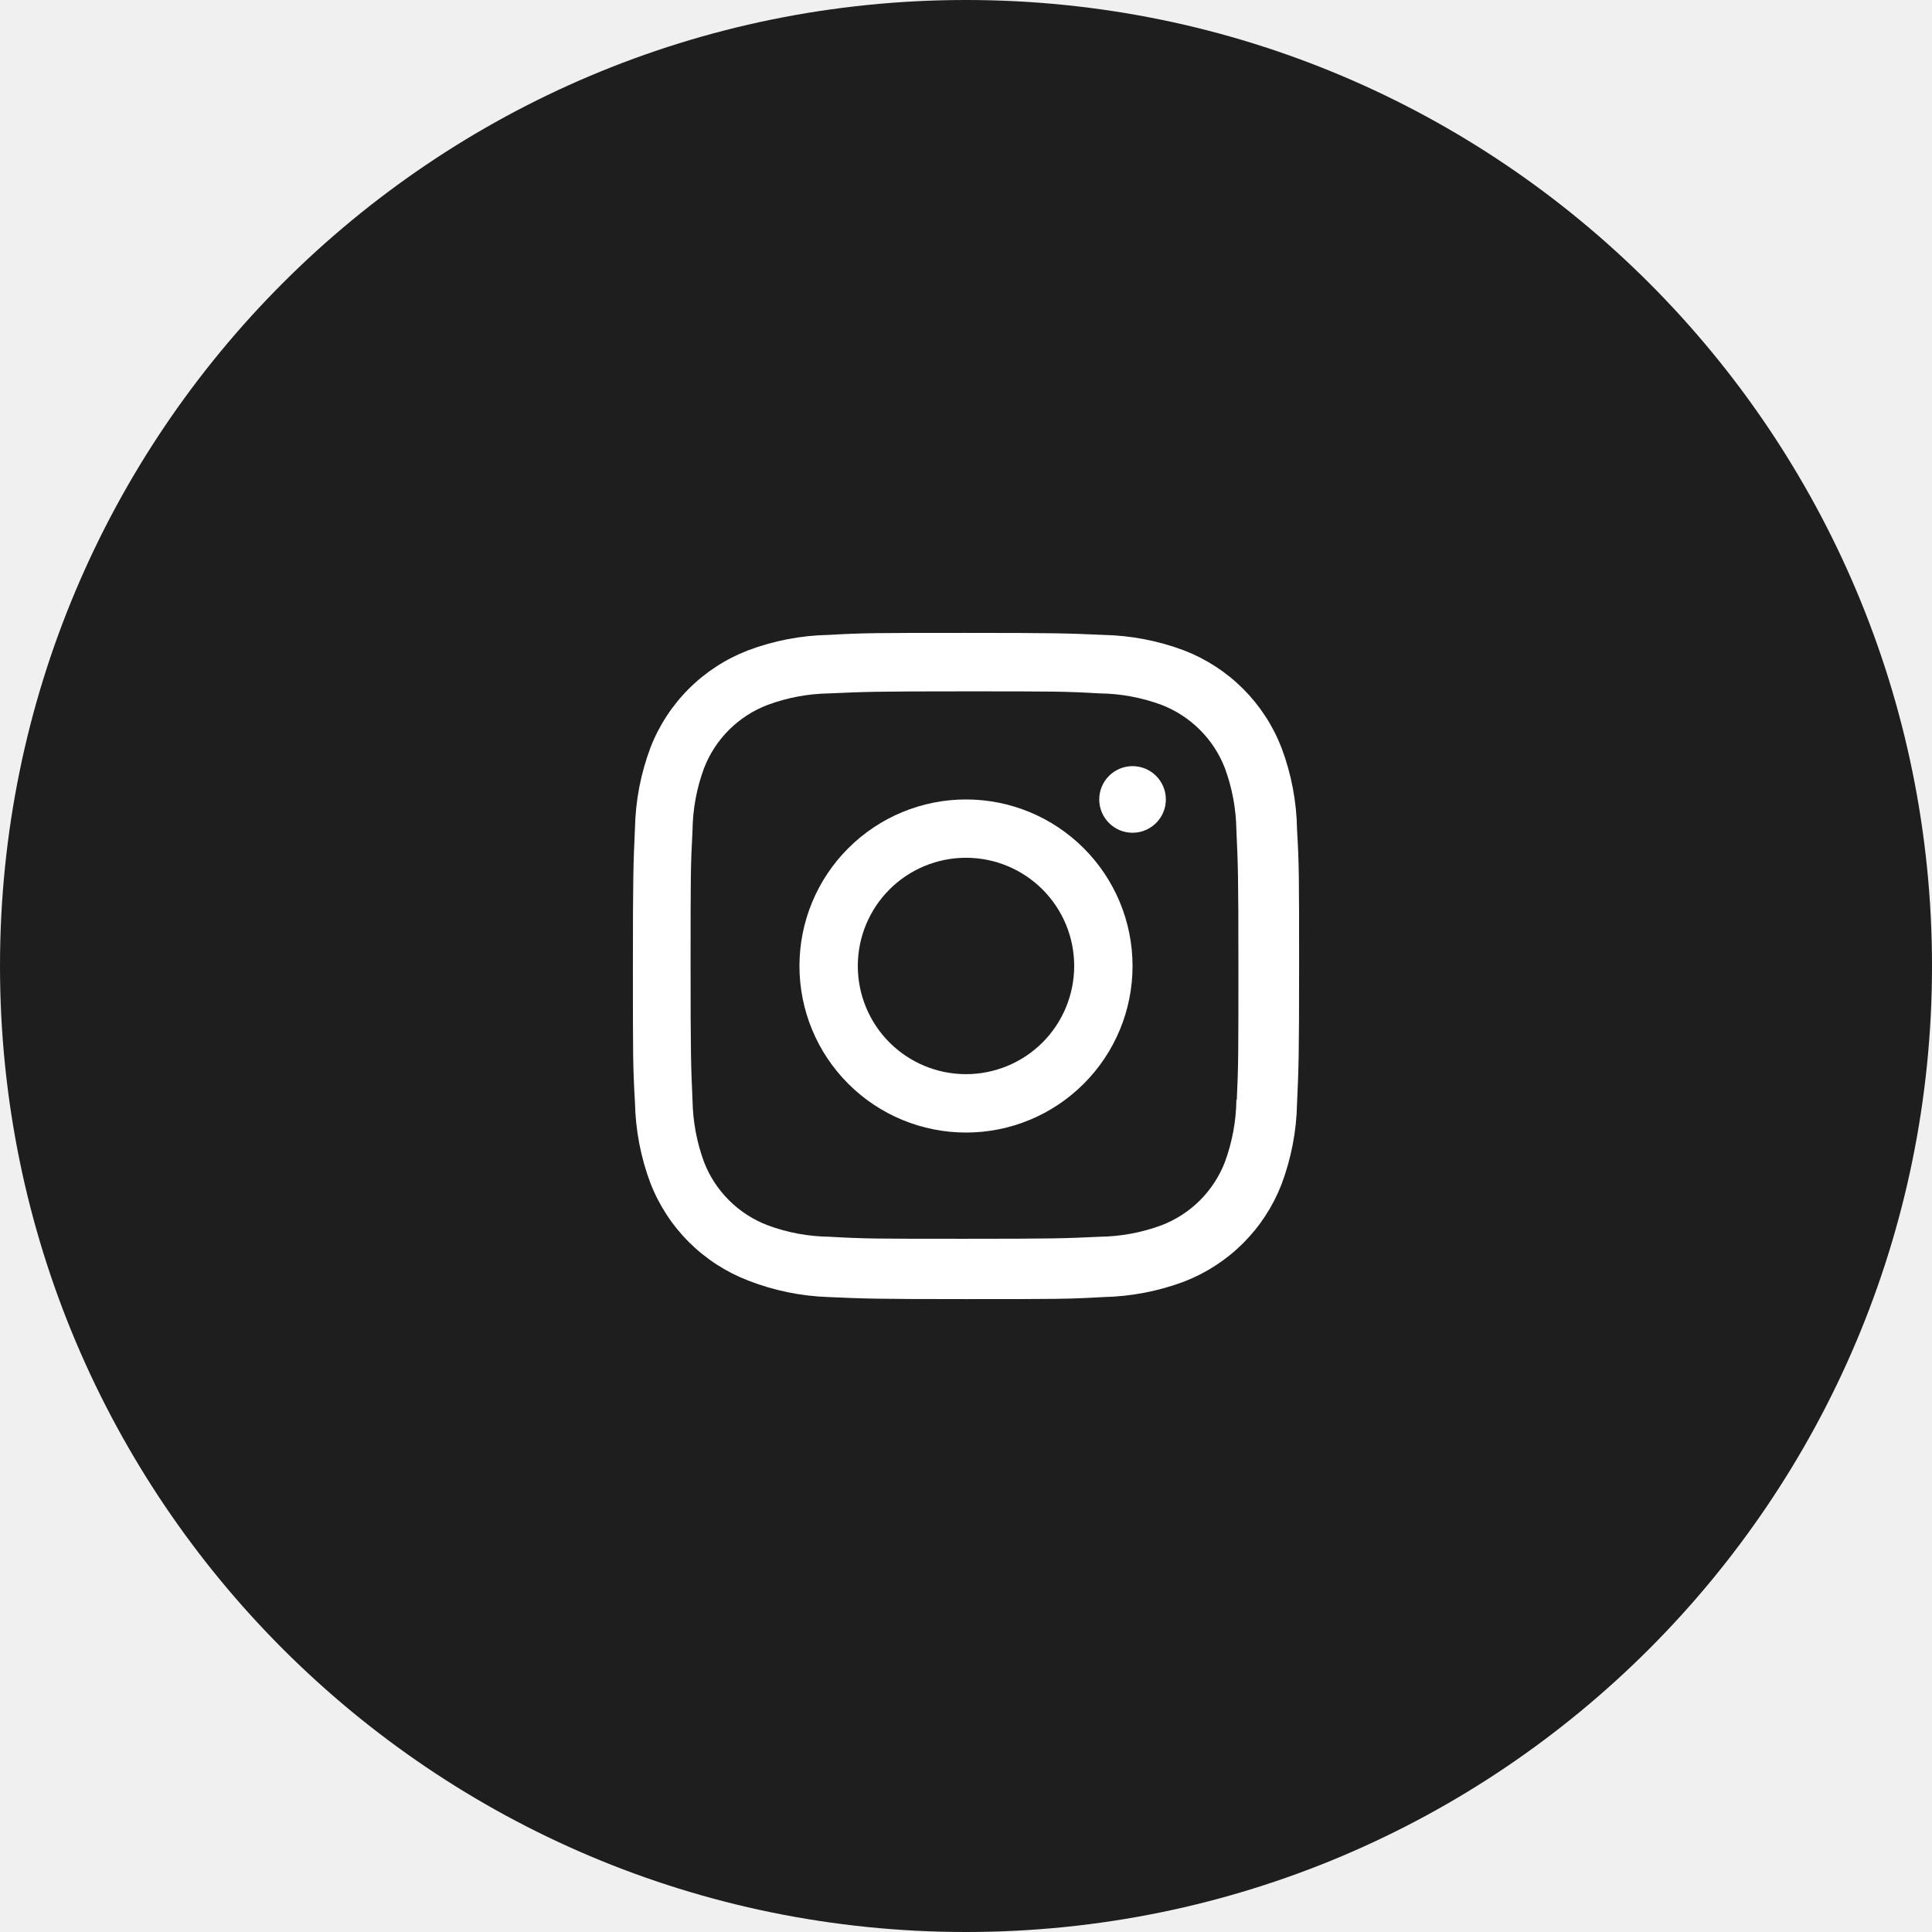
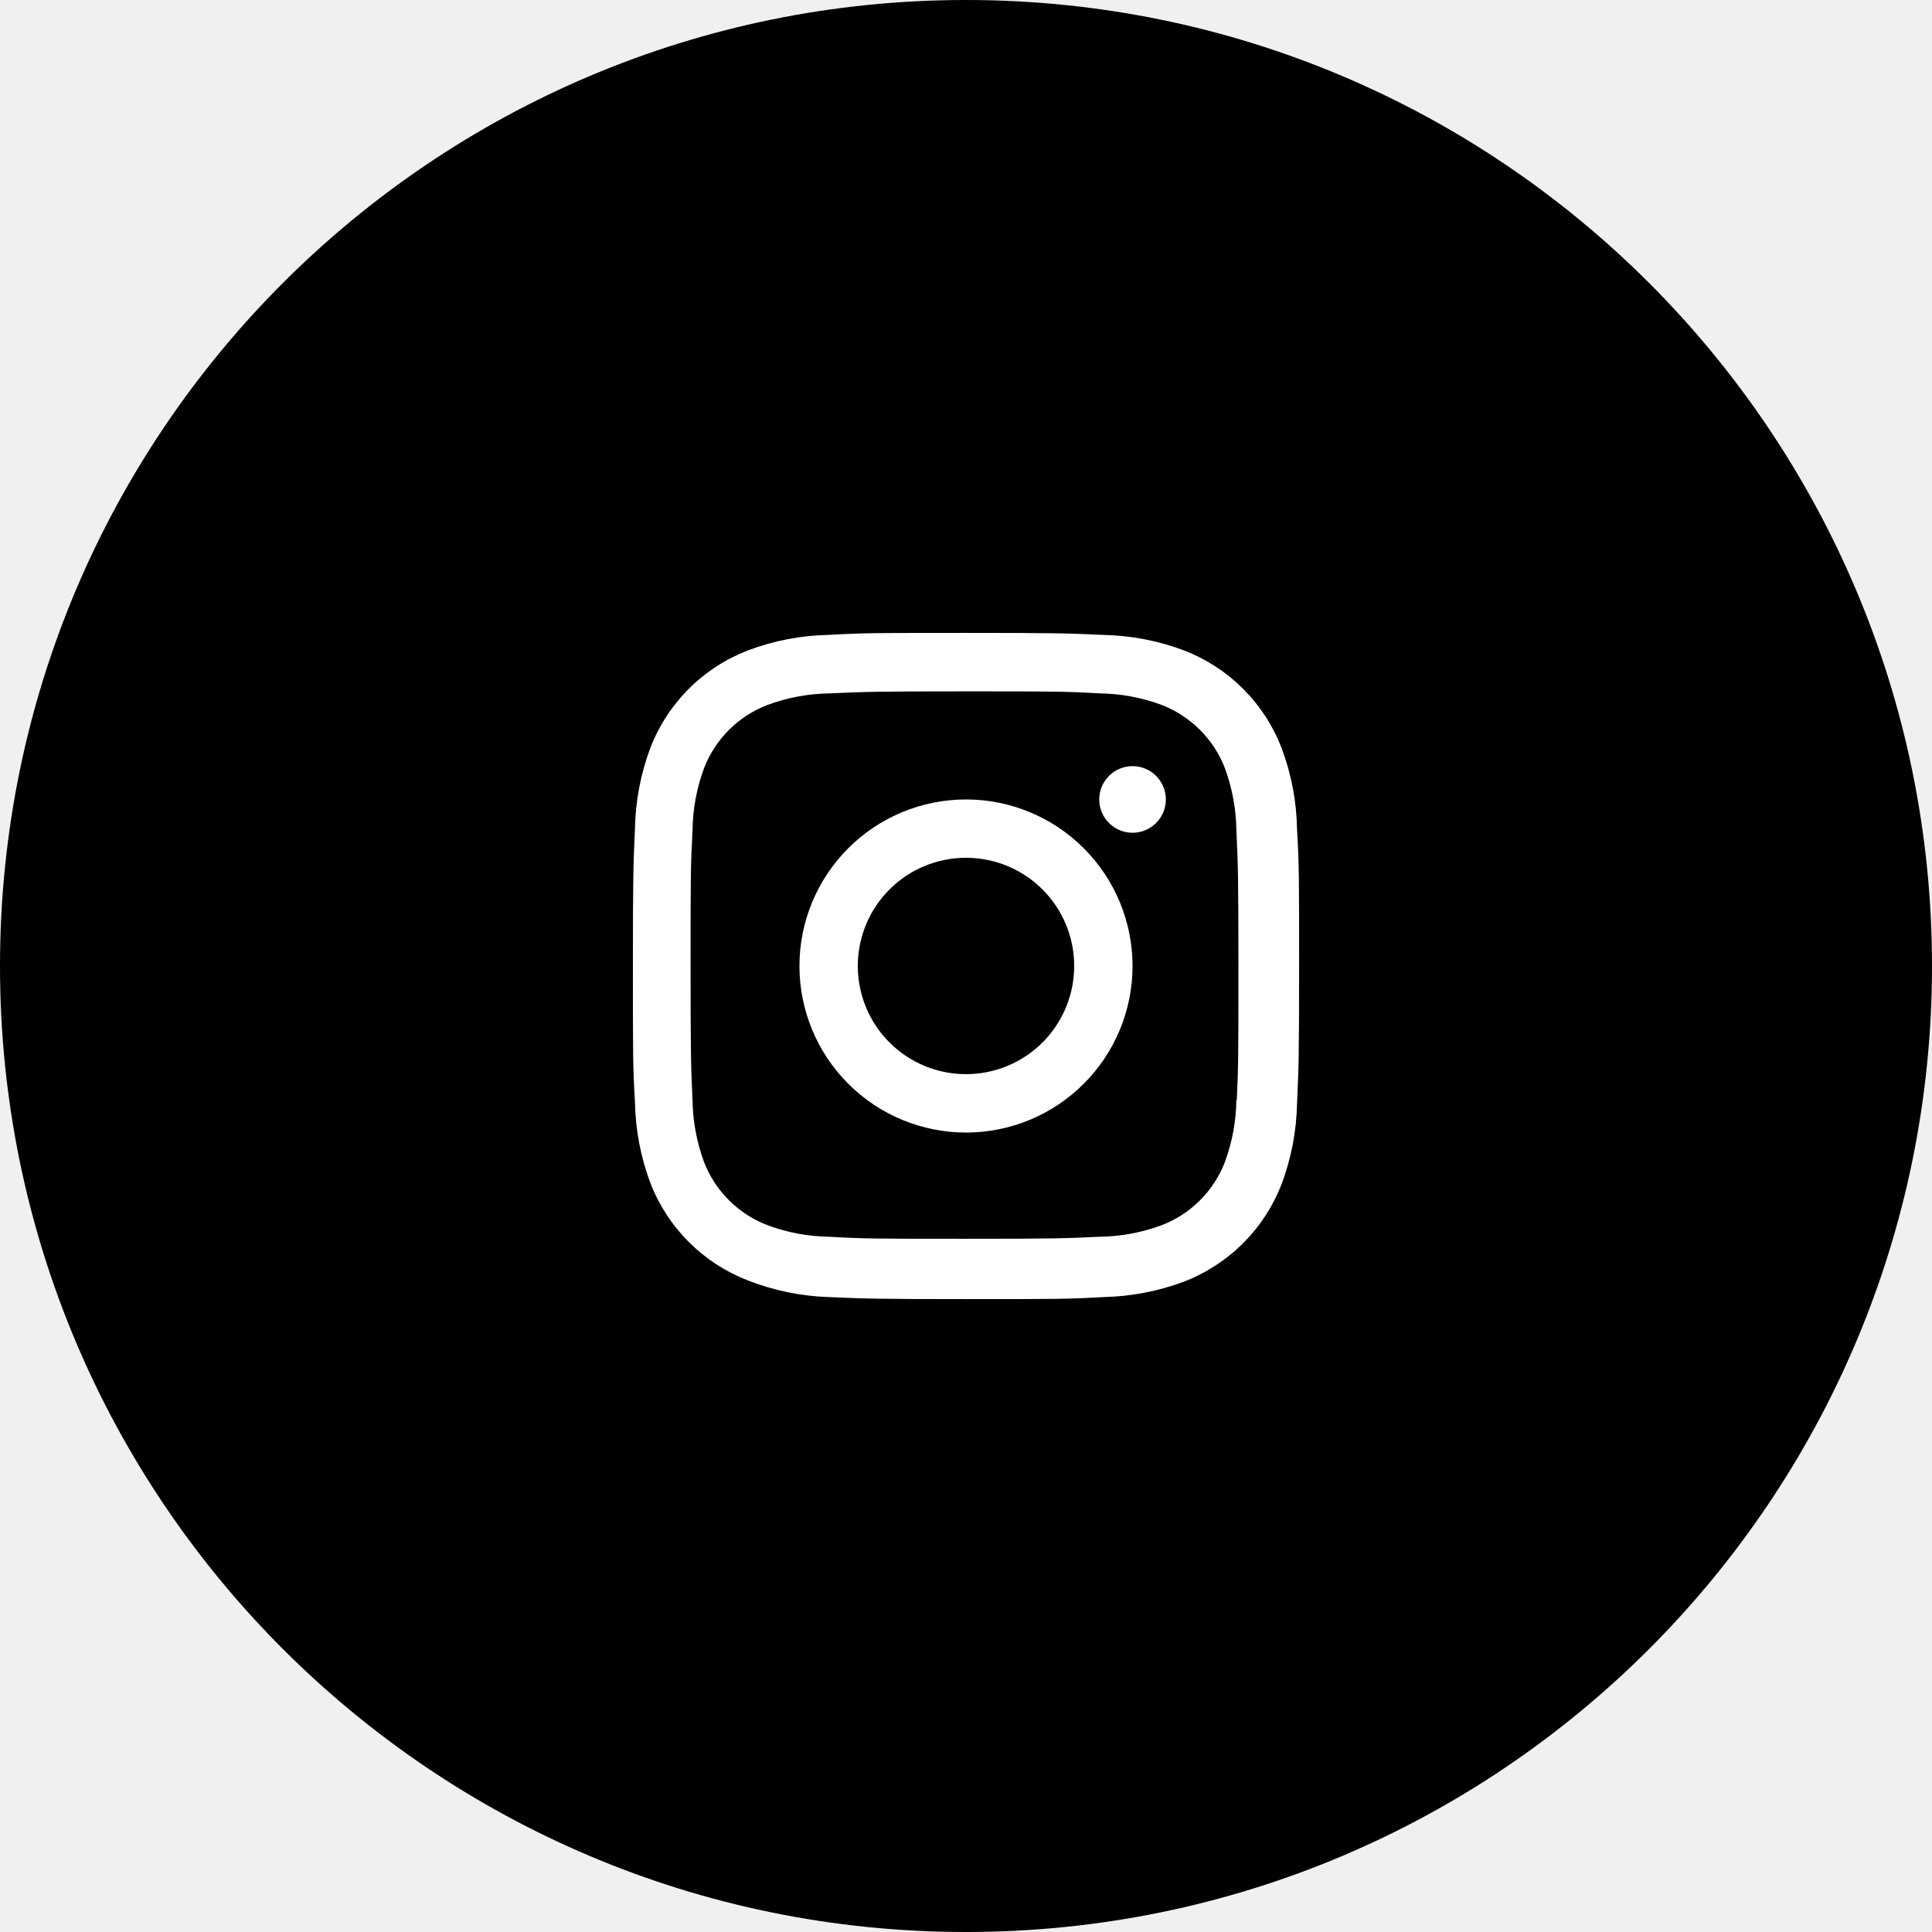
<svg xmlns="http://www.w3.org/2000/svg" viewBox="0 0 58 58" fill="none">
-   <circle cx="29" cy="29" r="29" fill="#1F1E1E" />
+   <circle cx="29" cy="29" r="29" fill="currentColor" />
  <path d="M29 24C27.674 24 26.402 24.527 25.465 25.465C24.527 26.402 24 27.674 24 29C24 30.326 24.527 31.598 25.465 32.535C26.402 33.473 27.674 34 29 34C30.326 34 31.598 33.473 32.535 32.535C33.473 31.598 34 30.326 34 29C34 27.674 33.473 26.402 32.535 25.465C31.598 24.527 30.326 24 29 24ZM29 32.247C28.139 32.247 27.312 31.905 26.703 31.296C26.094 30.687 25.752 29.86 25.752 28.999C25.752 28.137 26.094 27.311 26.703 26.702C27.312 26.093 28.139 25.751 29 25.751C29.861 25.751 30.688 26.093 31.297 26.702C31.906 27.311 32.248 28.137 32.248 28.999C32.248 29.86 31.906 30.687 31.297 31.296C30.688 31.905 29.861 32.247 29 32.247Z" fill="white" />
  <path d="M34 25C34.552 25 35 24.552 35 24C35 23.448 34.552 23 34 23C33.448 23 33 23.448 33 24C33 24.552 33.448 25 34 25Z" fill="white" />
  <path d="M38.47 22.444C38.213 21.781 37.82 21.179 37.317 20.677C36.813 20.174 36.21 19.782 35.546 19.526C34.769 19.234 33.948 19.077 33.118 19.06C32.049 19.013 31.71 19 28.998 19C26.286 19 25.938 19 24.877 19.06C24.048 19.076 23.228 19.233 22.452 19.526C21.788 19.782 21.184 20.174 20.681 20.676C20.177 21.179 19.784 21.781 19.527 22.444C19.236 23.22 19.078 24.04 19.062 24.868C19.014 25.935 19 26.273 19 28.982C19 31.69 19 32.035 19.062 33.096C19.079 33.926 19.235 34.744 19.527 35.521C19.785 36.184 20.178 36.786 20.682 37.289C21.186 37.791 21.789 38.183 22.453 38.44C23.227 38.743 24.048 38.912 24.88 38.939C25.949 38.986 26.288 39 29 39C31.712 39 32.06 39 33.12 38.939C33.95 38.922 34.771 38.765 35.548 38.474C36.212 38.217 36.815 37.825 37.319 37.322C37.822 36.819 38.215 36.218 38.472 35.555C38.764 34.778 38.921 33.96 38.938 33.131C38.986 32.064 39 31.726 39 29.017C39 26.308 39 25.964 38.938 24.903C38.925 24.062 38.767 23.231 38.47 22.444ZM37.117 33.014C37.11 33.653 36.993 34.286 36.772 34.886C36.605 35.317 36.35 35.709 36.023 36.036C35.695 36.362 35.303 36.617 34.871 36.783C34.277 37.003 33.649 37.12 33.016 37.128C31.961 37.177 31.663 37.189 28.958 37.189C26.25 37.189 25.974 37.189 24.898 37.128C24.265 37.12 23.638 37.004 23.045 36.783C22.611 36.618 22.218 36.364 21.889 36.037C21.56 35.71 21.303 35.318 21.136 34.886C20.917 34.293 20.801 33.667 20.79 33.035C20.743 31.982 20.732 31.685 20.732 28.983C20.732 26.281 20.732 26.005 20.79 24.93C20.797 24.292 20.914 23.659 21.136 23.06C21.474 22.185 22.169 21.496 23.045 21.161C23.639 20.942 24.265 20.825 24.898 20.816C25.955 20.769 26.251 20.755 28.958 20.755C31.664 20.755 31.942 20.755 33.016 20.816C33.65 20.824 34.277 20.941 34.871 21.161C35.303 21.328 35.695 21.583 36.022 21.91C36.35 22.237 36.605 22.628 36.772 23.06C36.99 23.653 37.107 24.279 37.117 24.91C37.165 25.965 37.178 26.261 37.178 28.963C37.178 31.665 37.178 31.955 37.13 33.015H37.117V33.014Z" fill="white" />
</svg>
